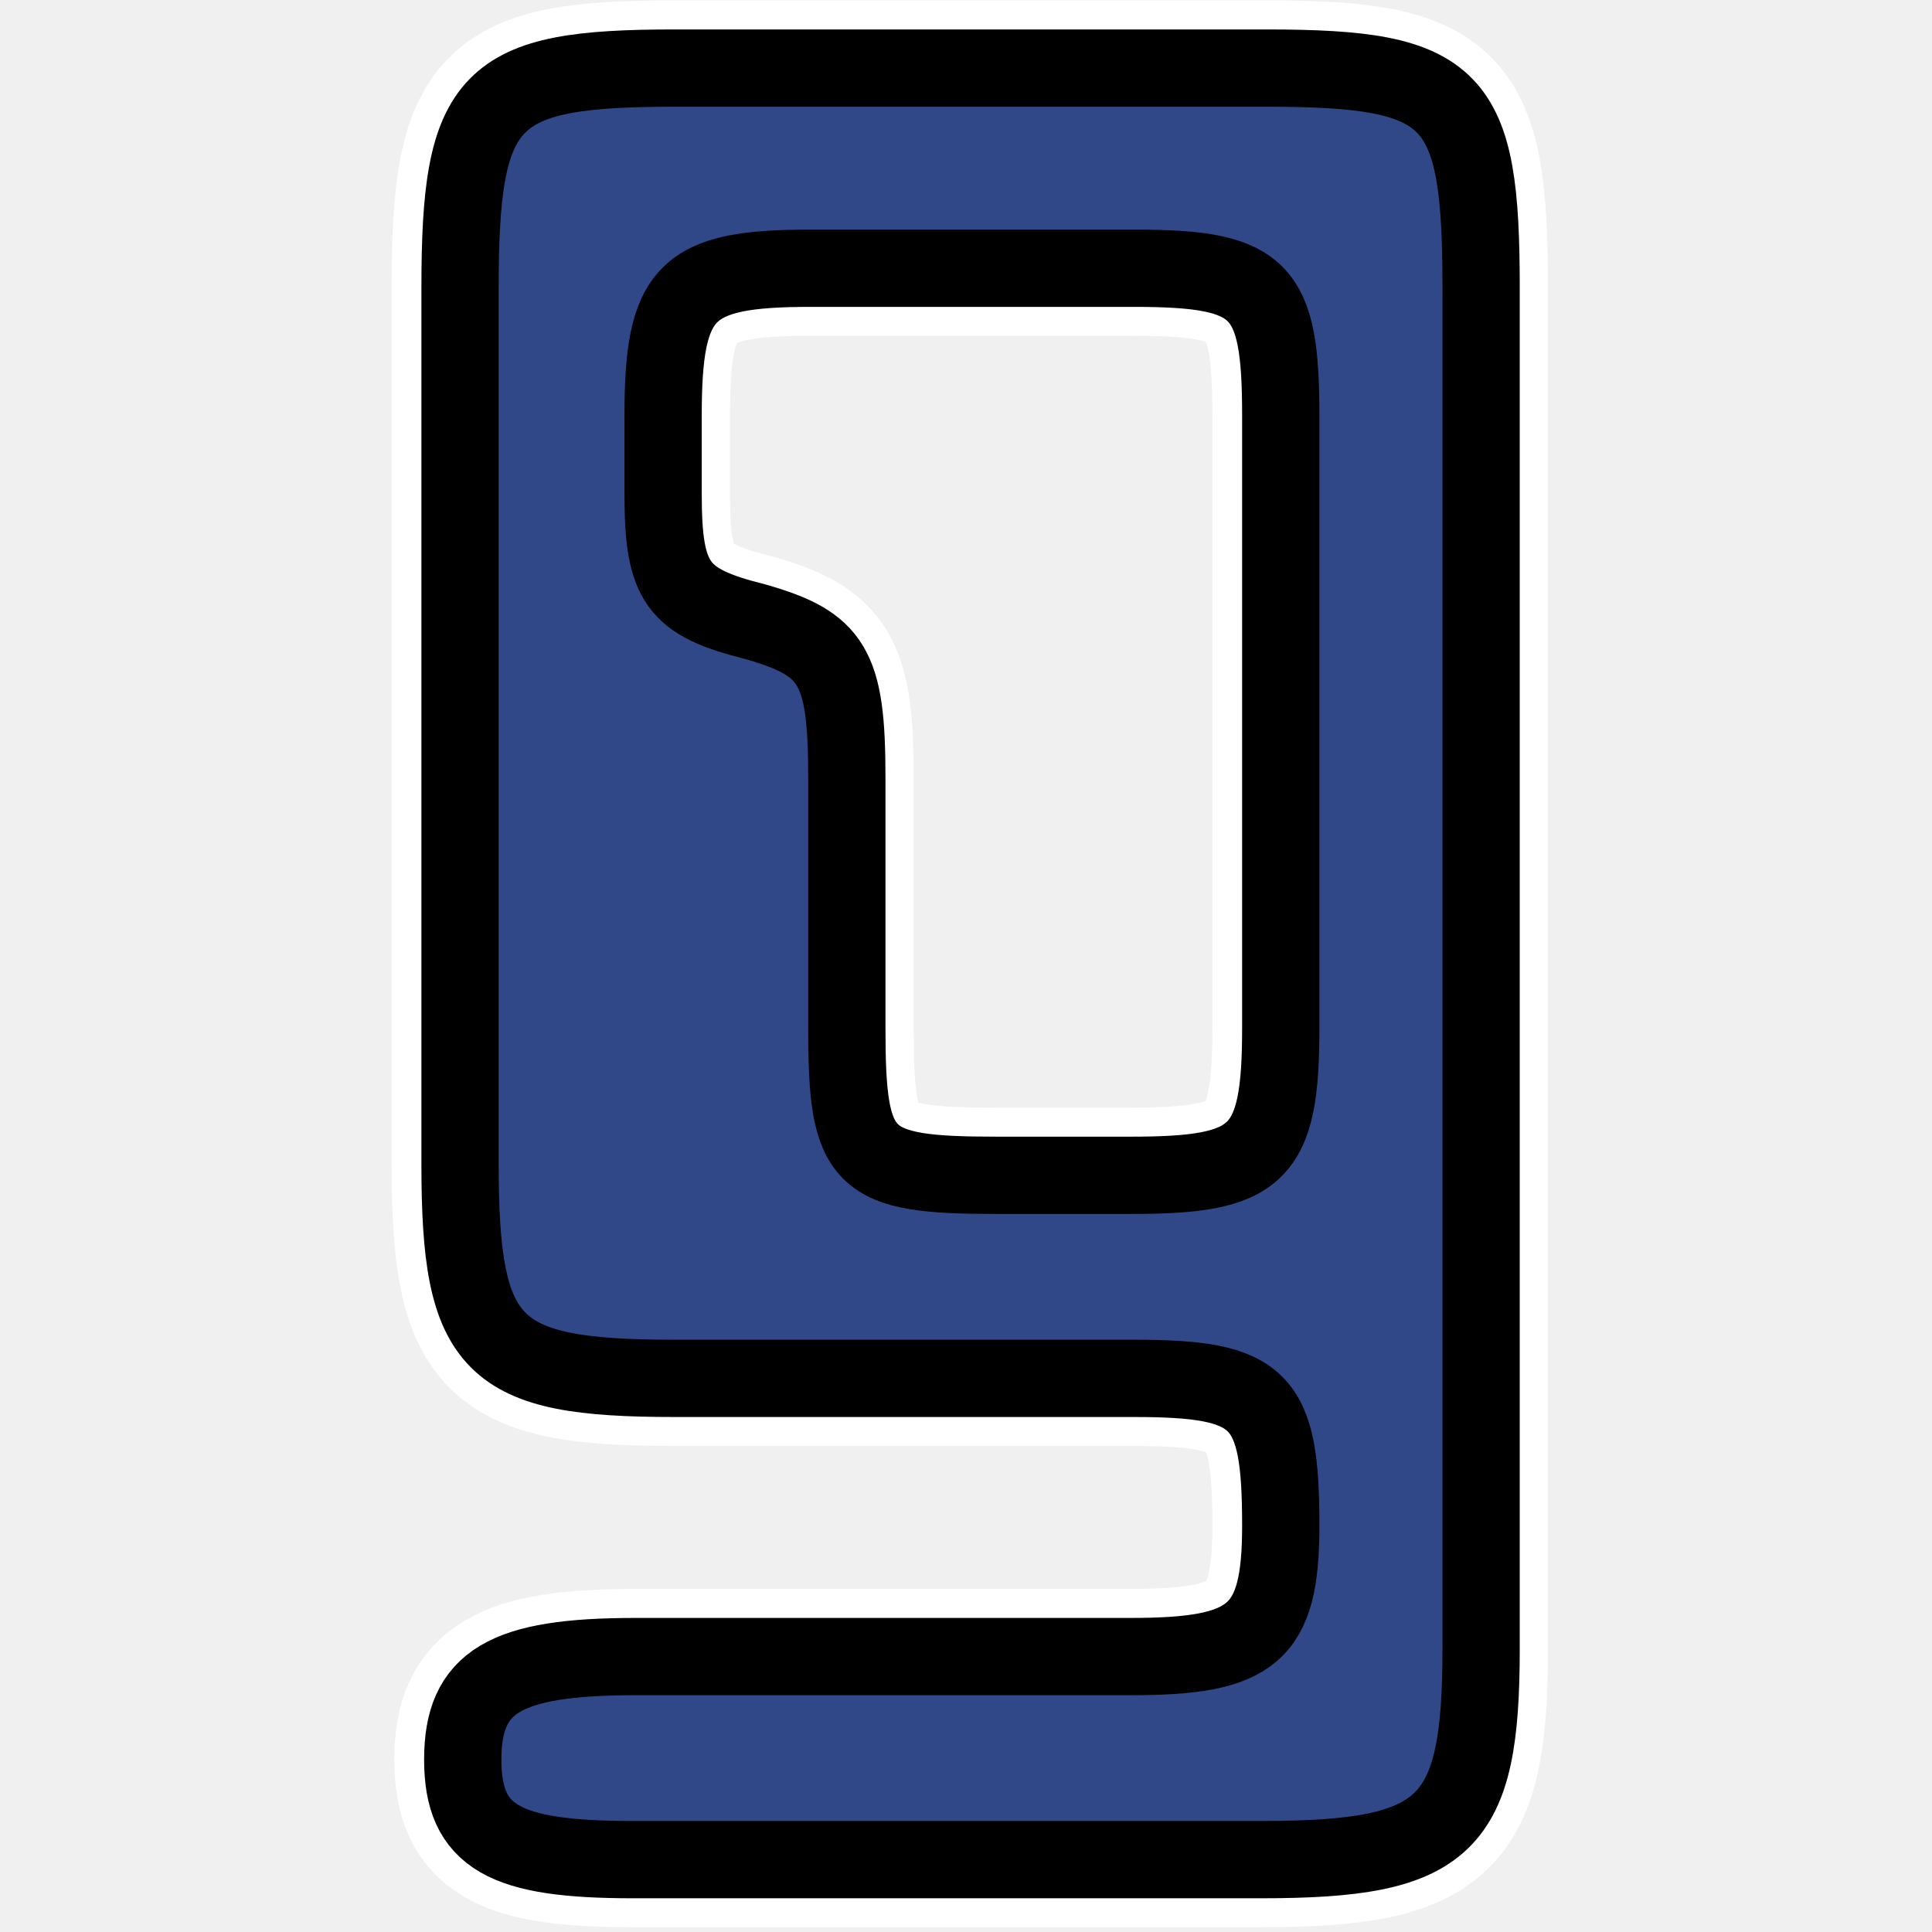
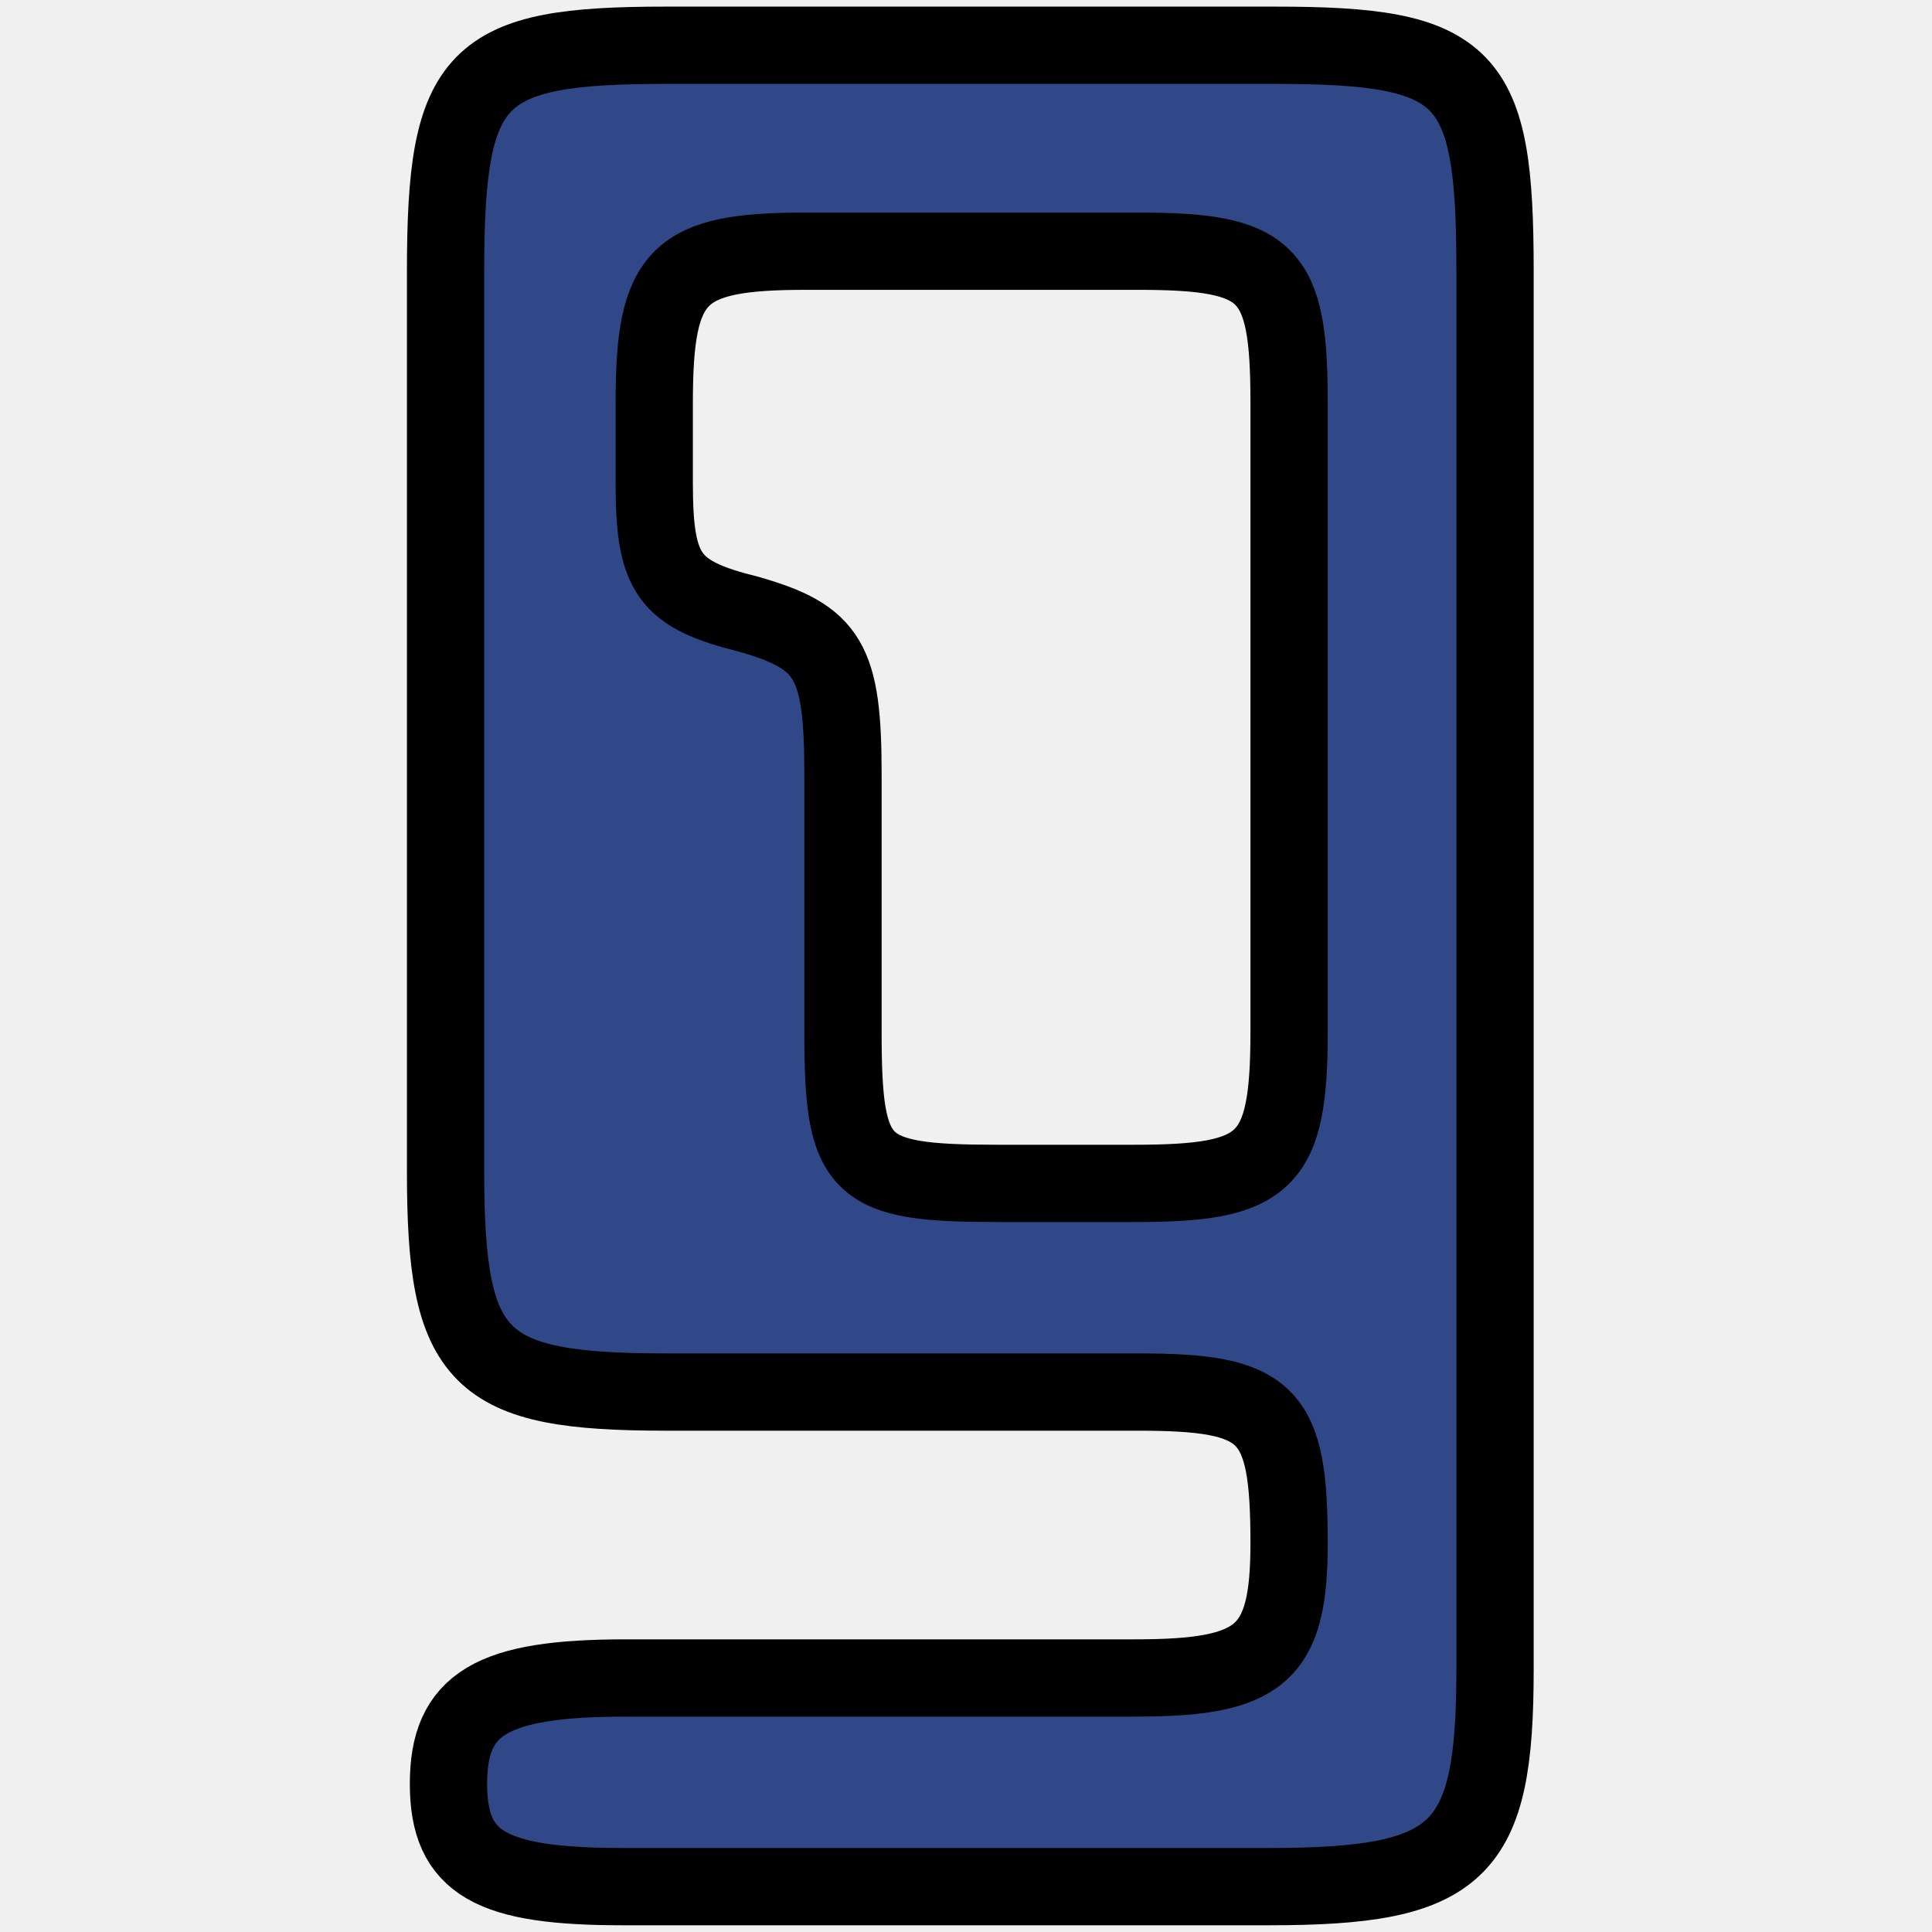
- <svg xmlns="http://www.w3.org/2000/svg" viewBox="176.507 127.306 100 100" width="100" height="100" fill="#304888">
-   <path d="M253.128 142.198c0-9.93-1.3-11.37-11.09-11.37h-30.67c-9.65 0-11.09 1.44-11.09 11.37v45.36c0 9.51 1.58 11.09 11.09 11.09h23.76c6.62 0 7.63 1.01 7.63 7.63 0 5.62-1.44 6.77-7.78 6.77h-25.63c-6.77 0-8.93 1.3-8.93 5.33s2.16 5.18 8.79 5.18h32.54c9.65 0 11.38-1.73 11.38-10.94v-70.42zm-10.37 6.63v31.68c0 6.62-1.15 7.63-7.78 7.63h-6.91c-7.05 0-7.77-.72-7.77-7.63v-12.96c0-5.76-.72-6.92-4.76-8.07-4.03-1.01-4.75-2.01-4.75-6.62v-4.03c0-6.48 1.15-7.64 7.63-7.64h16.71c6.62 0 7.63 1.01 7.63 7.64z" stroke="#fff" stroke-width="7" />
-   <path d="M253.169 142.2c0-9.93-1.3-11.37-11.09-11.37h-30.67c-9.65 0-11.09 1.44-11.09 11.37v45.36c0 9.51 1.58 11.09 11.09 11.09h23.76c6.62 0 7.63 1.01 7.63 7.63 0 5.62-1.44 6.77-7.78 6.77h-25.63c-6.77 0-8.93 1.3-8.93 5.33s2.16 5.18 8.79 5.18h32.54c9.65 0 11.38-1.73 11.38-10.94V142.2zm-10.37 6.63v31.68c0 6.62-1.15 7.63-7.78 7.63h-6.91c-7.05 0-7.77-.72-7.77-7.63v-12.96c0-5.76-.72-6.92-4.76-8.07-4.03-1.01-4.75-2.01-4.75-6.62v-4.03c0-6.48 1.15-7.64 7.63-7.64h16.71c6.62 0 7.63 1.01 7.63 7.64z" stroke="#000" stroke-width="4" />
+ <svg xmlns="http://www.w3.org/2000/svg" viewBox="176.507 127.306 100 100" width="100" height="100">
+   <path d="M253.89 141.338c0-10.21-1.34-11.69-11.4-11.69h-31.52c-9.92 0-11.4 1.48-11.4 11.69v46.62c0 9.77 1.63 11.4 11.4 11.4h24.42c6.8 0 7.84 1.04 7.84 7.84 0 5.78-1.48 6.96-7.99 6.96h-26.35c-6.95 0-9.17 1.33-9.17 5.48 0 4.14 2.22 5.32 9.03 5.32h33.44c9.92 0 11.7-1.77 11.7-11.24v-72.38zm-10.66 6.81v32.56c0 6.81-1.18 7.85-7.99 7.85h-7.11c-7.25 0-7.99-.74-7.99-7.85v-13.32c0-5.92-.74-7.1-4.88-8.29-4.15-1.03-4.89-2.07-4.89-6.8v-4.15c0-6.66 1.19-7.84 7.85-7.84h17.17c6.8 0 7.84 1.03 7.84 7.84z" fill="#304888" stroke="#000" stroke-width="4" />
</svg>
